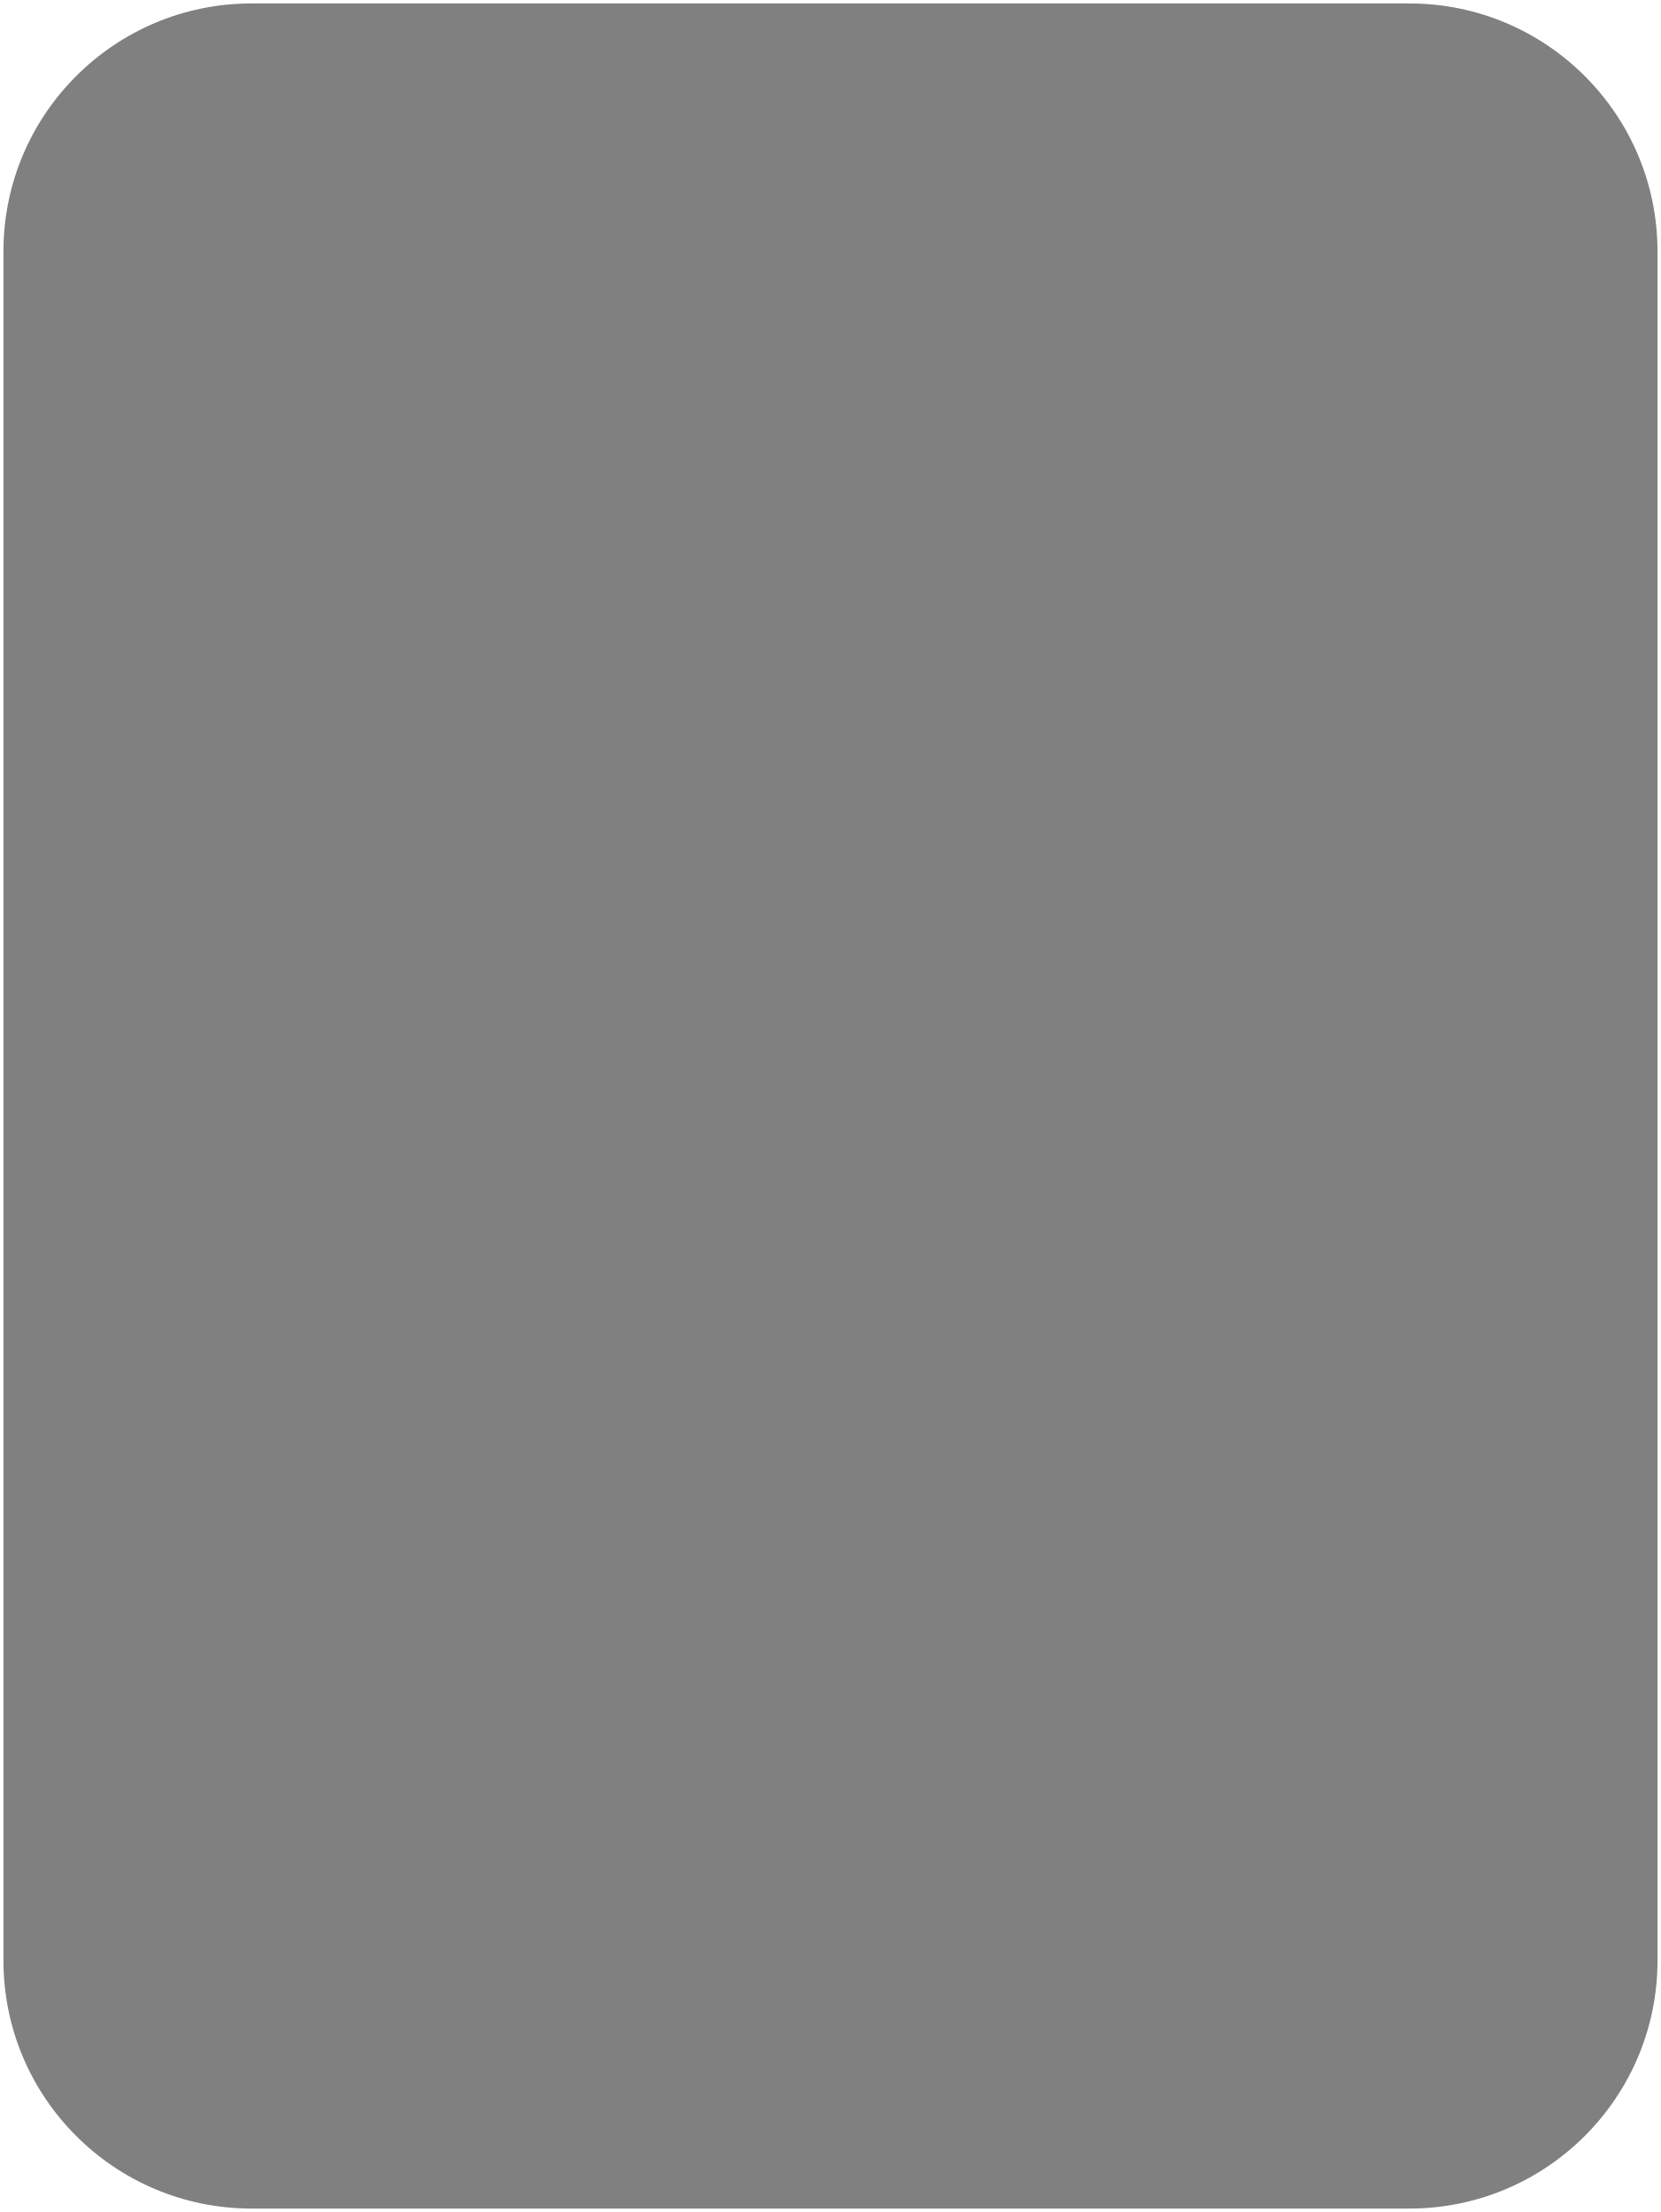
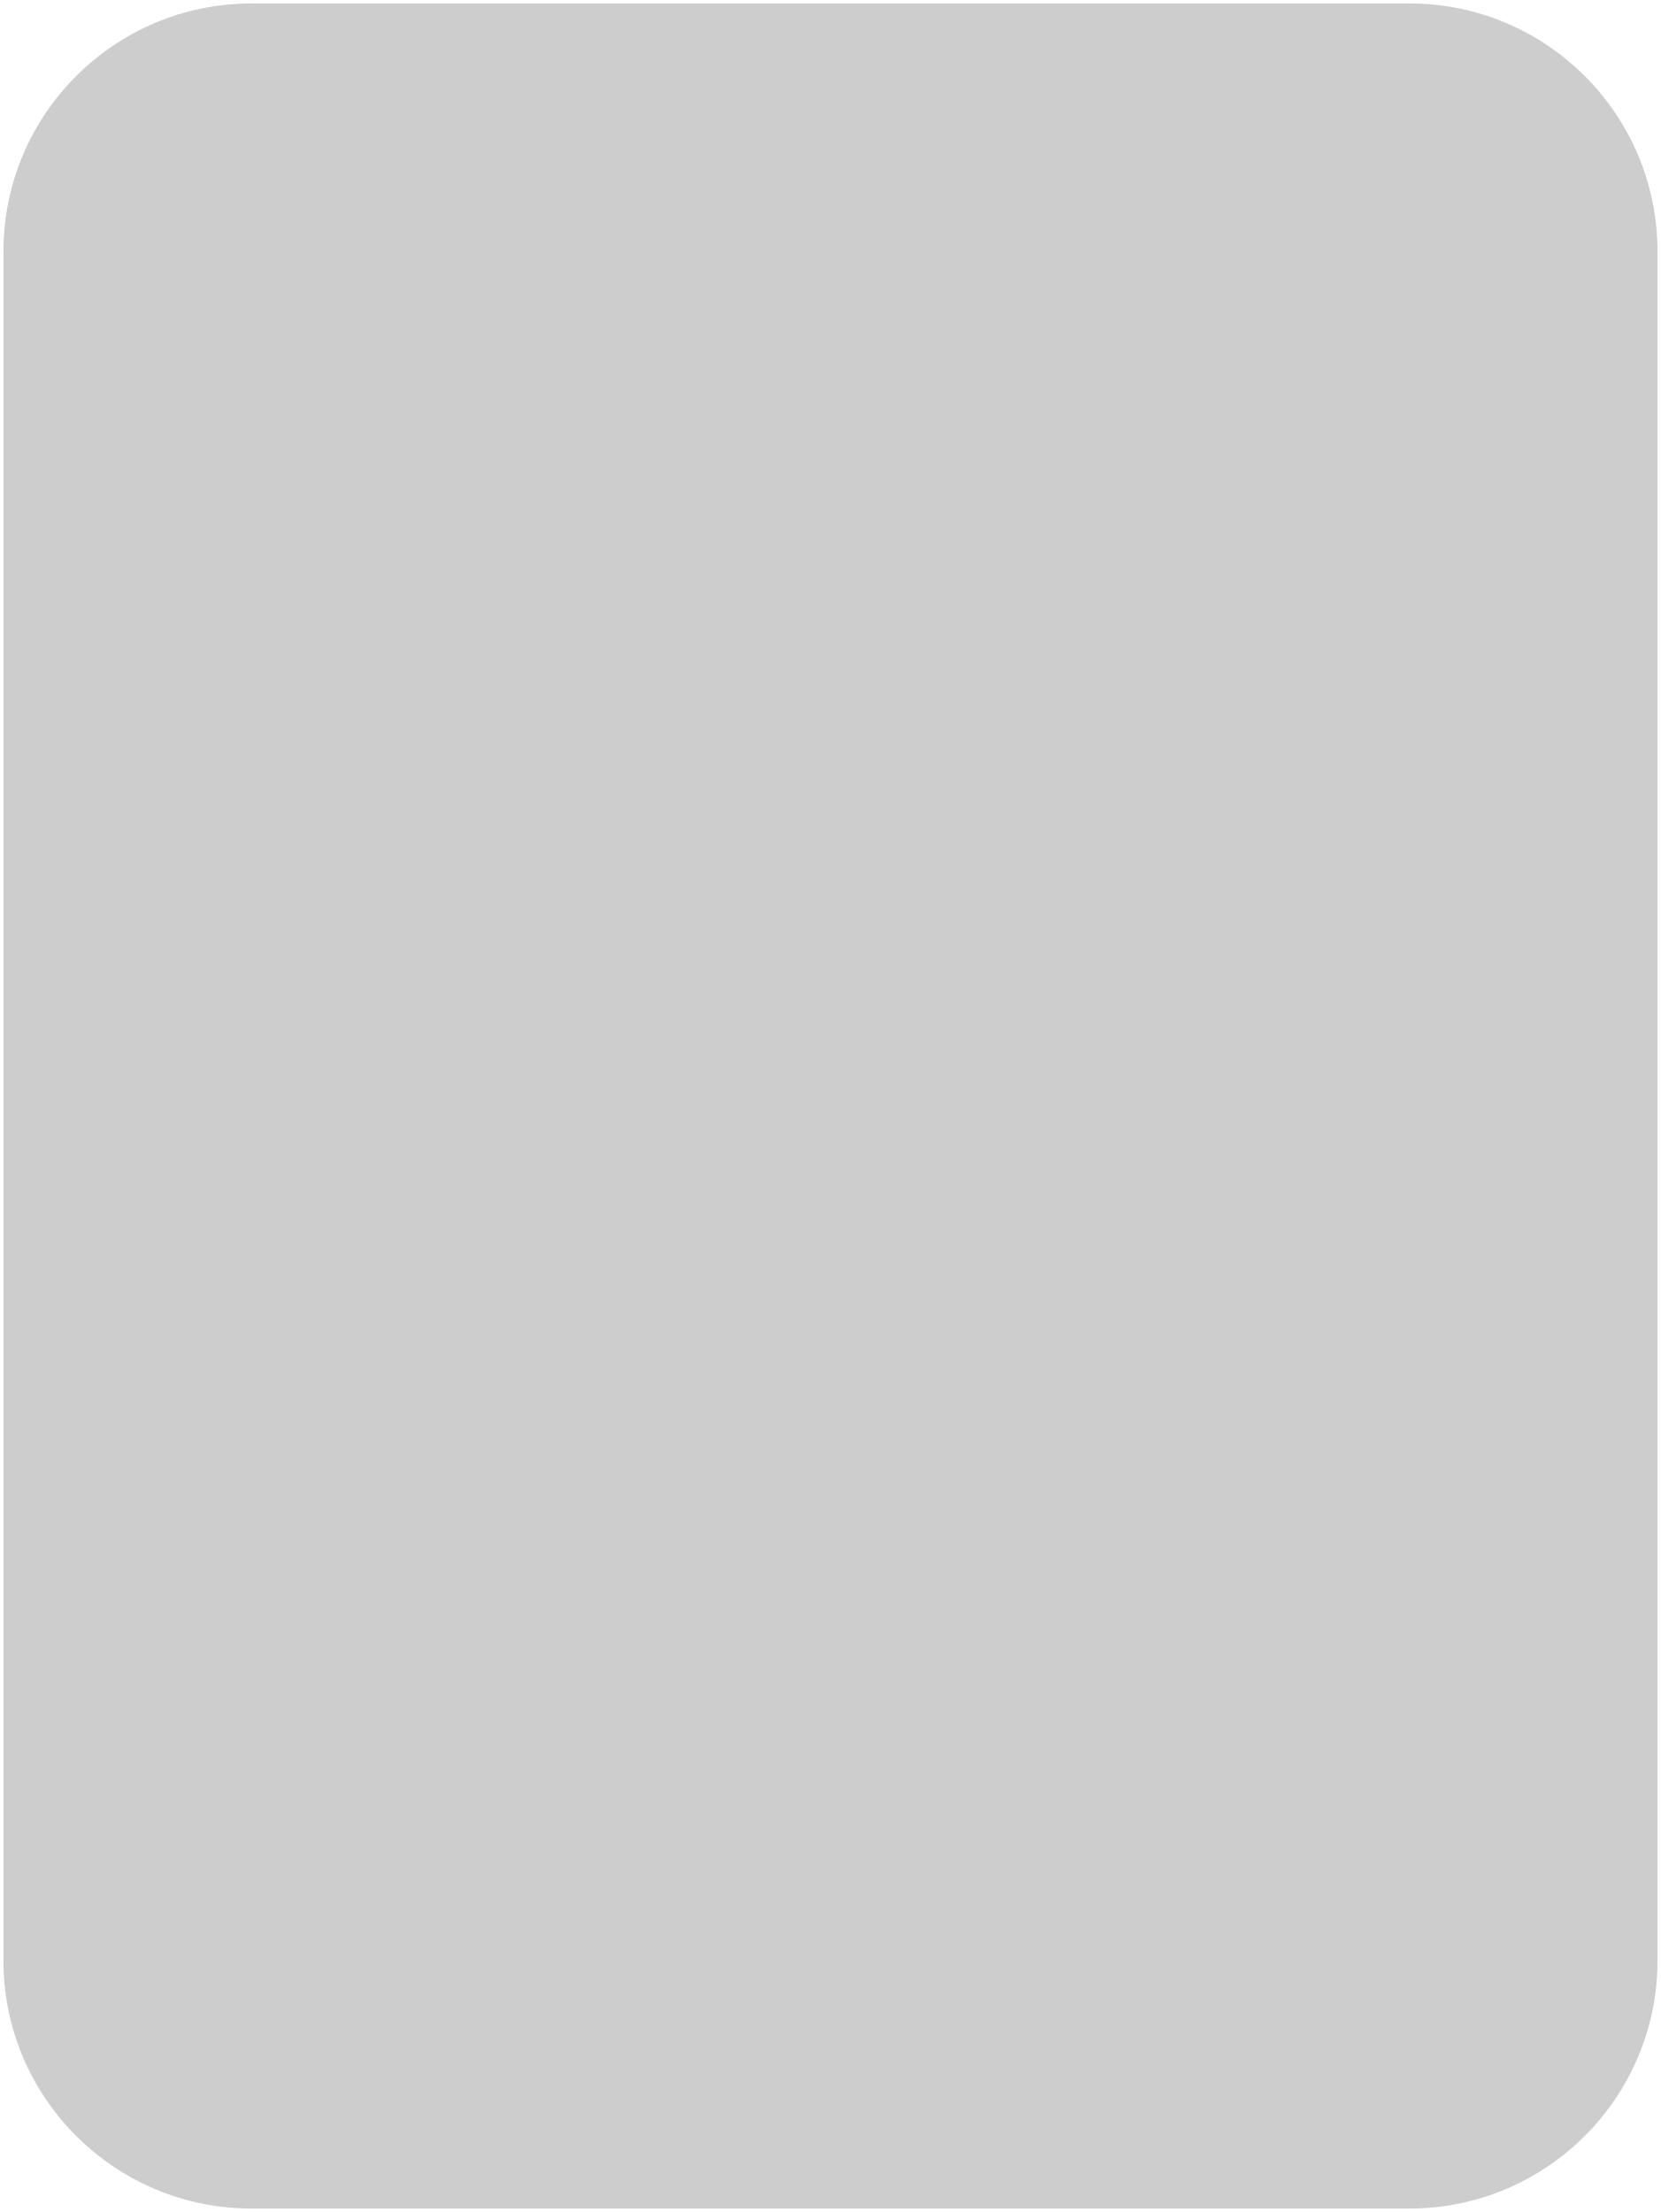
<svg xmlns="http://www.w3.org/2000/svg" version="1.1" width="241px" height="321px" viewBox="-0.5 -0.5 241 321">
  <defs />
  <g>
-     <rect x="0" y="0" width="240" height="320" rx="36" ry="36" fill="#808080" stroke="none" pointer-events="none" />
+     <rect x="0" y="0" width="240" height="320" rx="36" ry="36" fill="#cdcdcd" stroke="none" pointer-events="none" />
  </g>
</svg>
